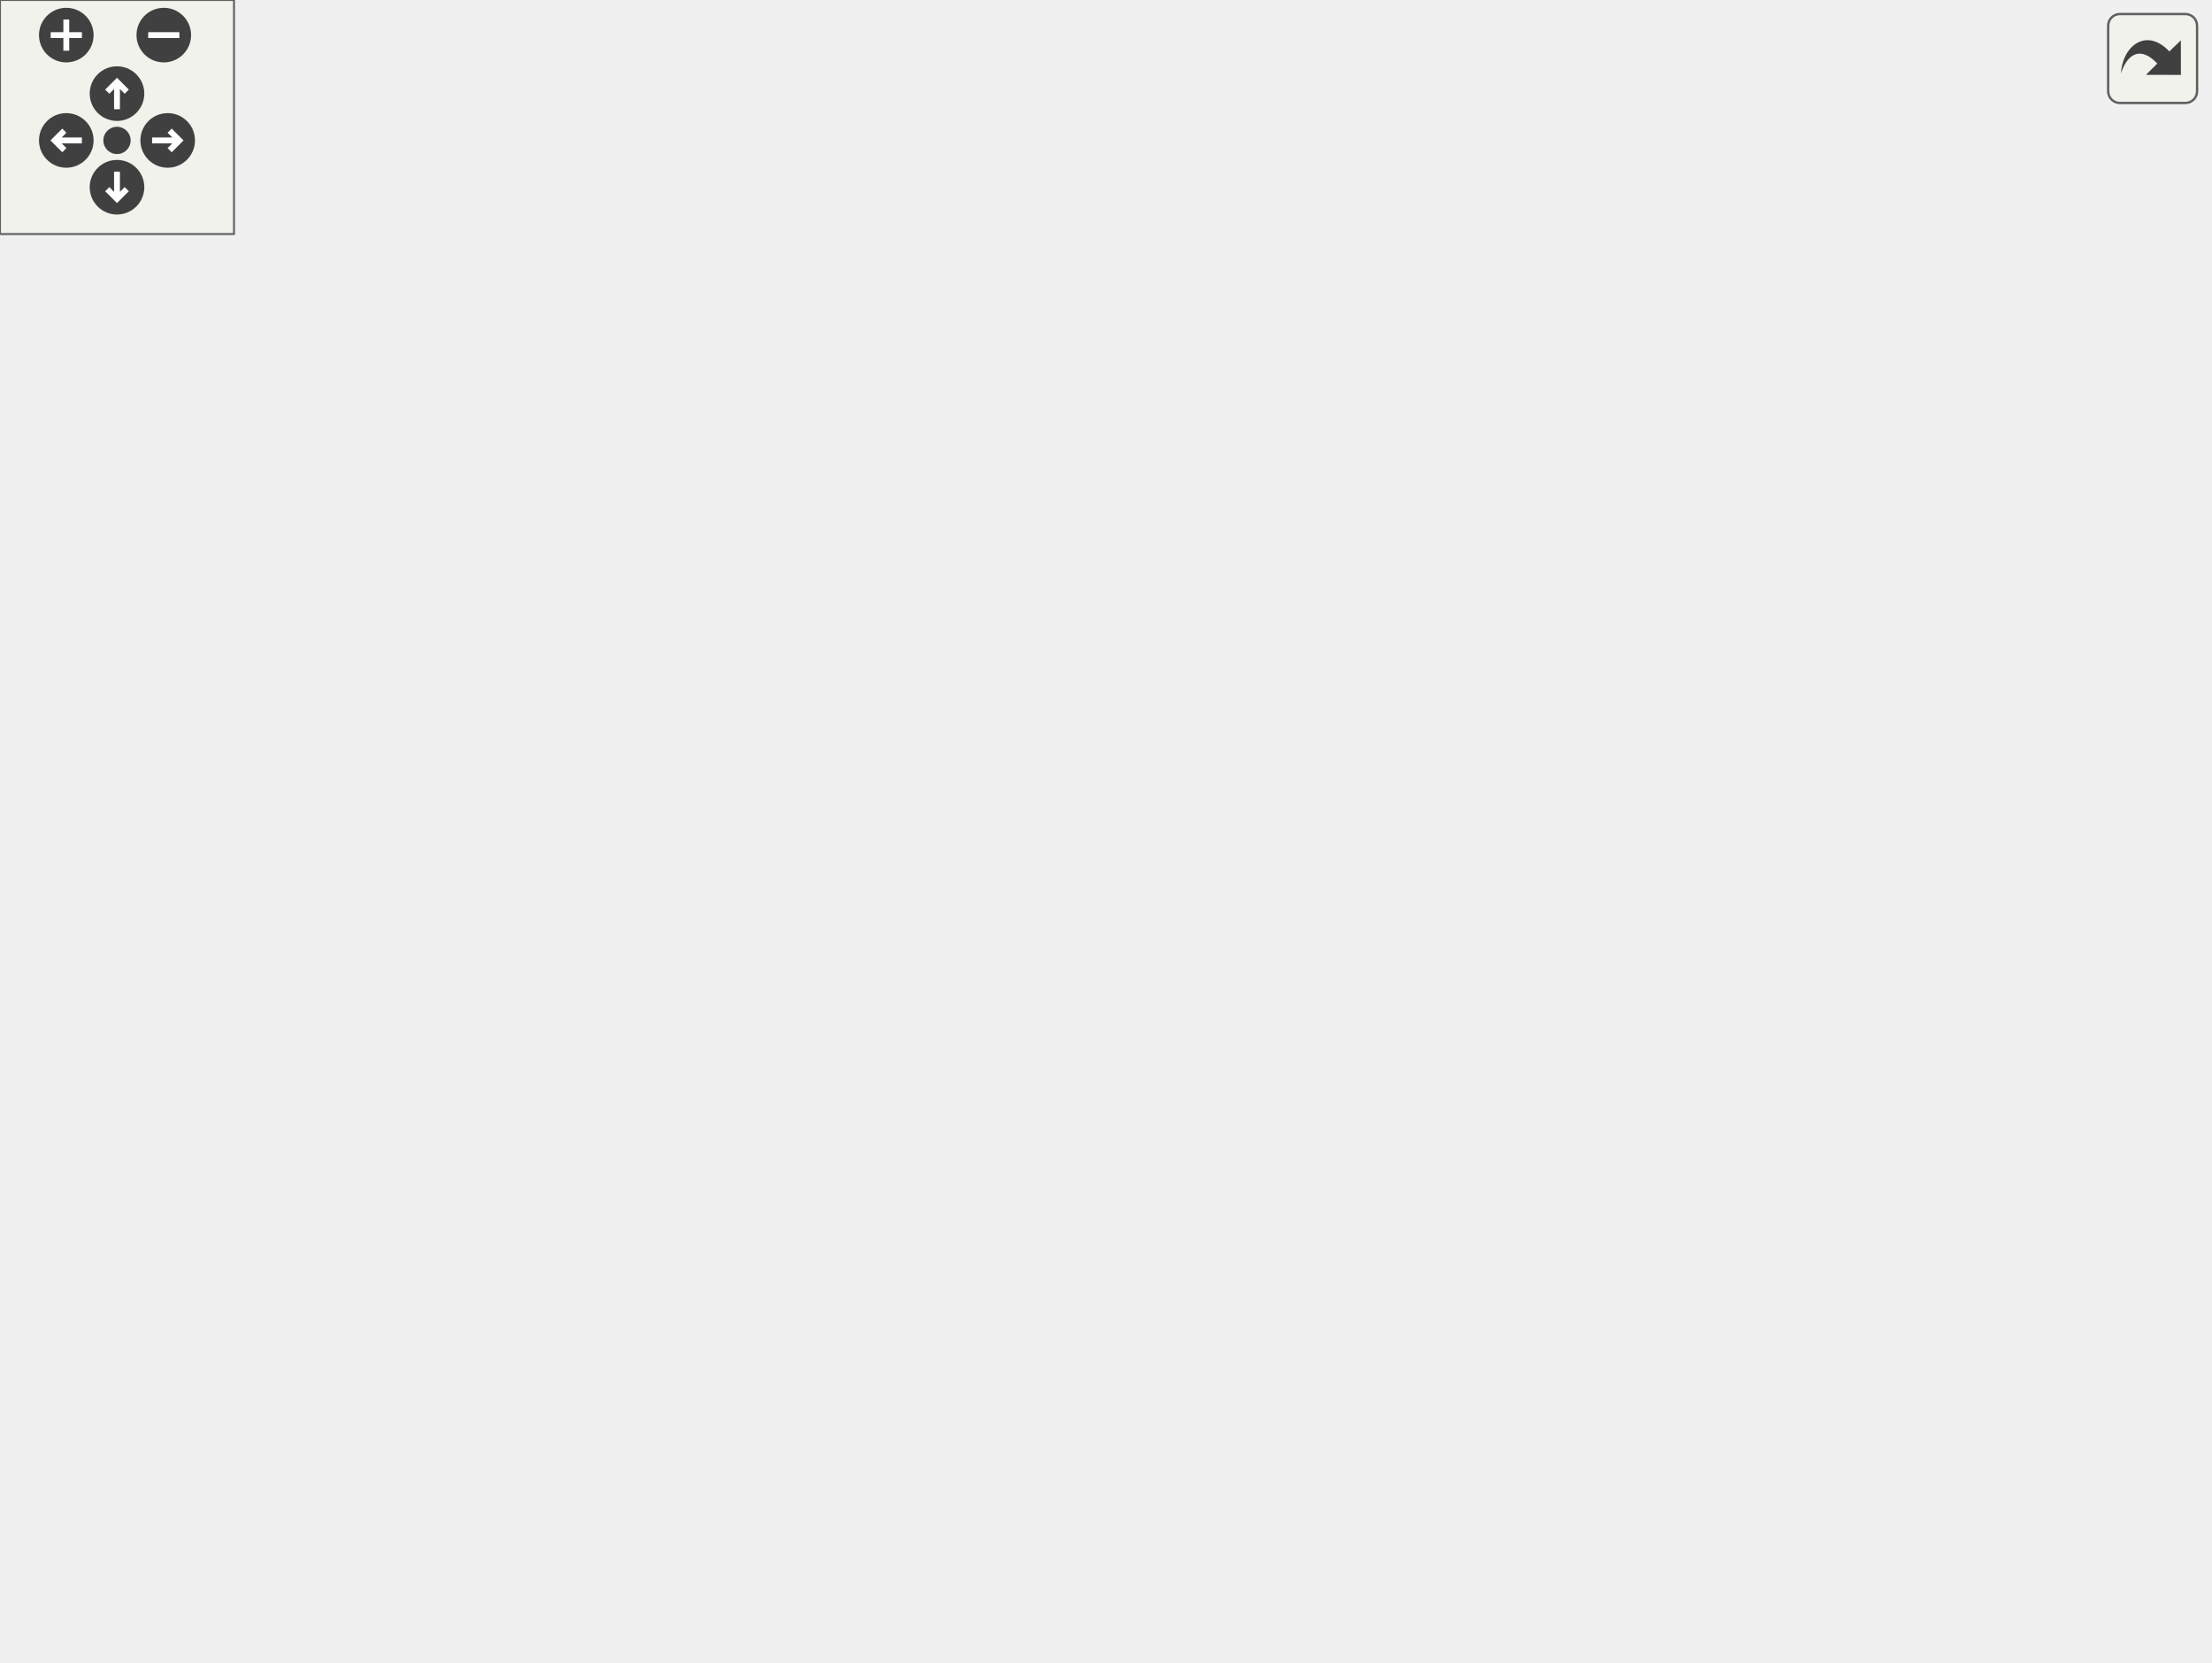
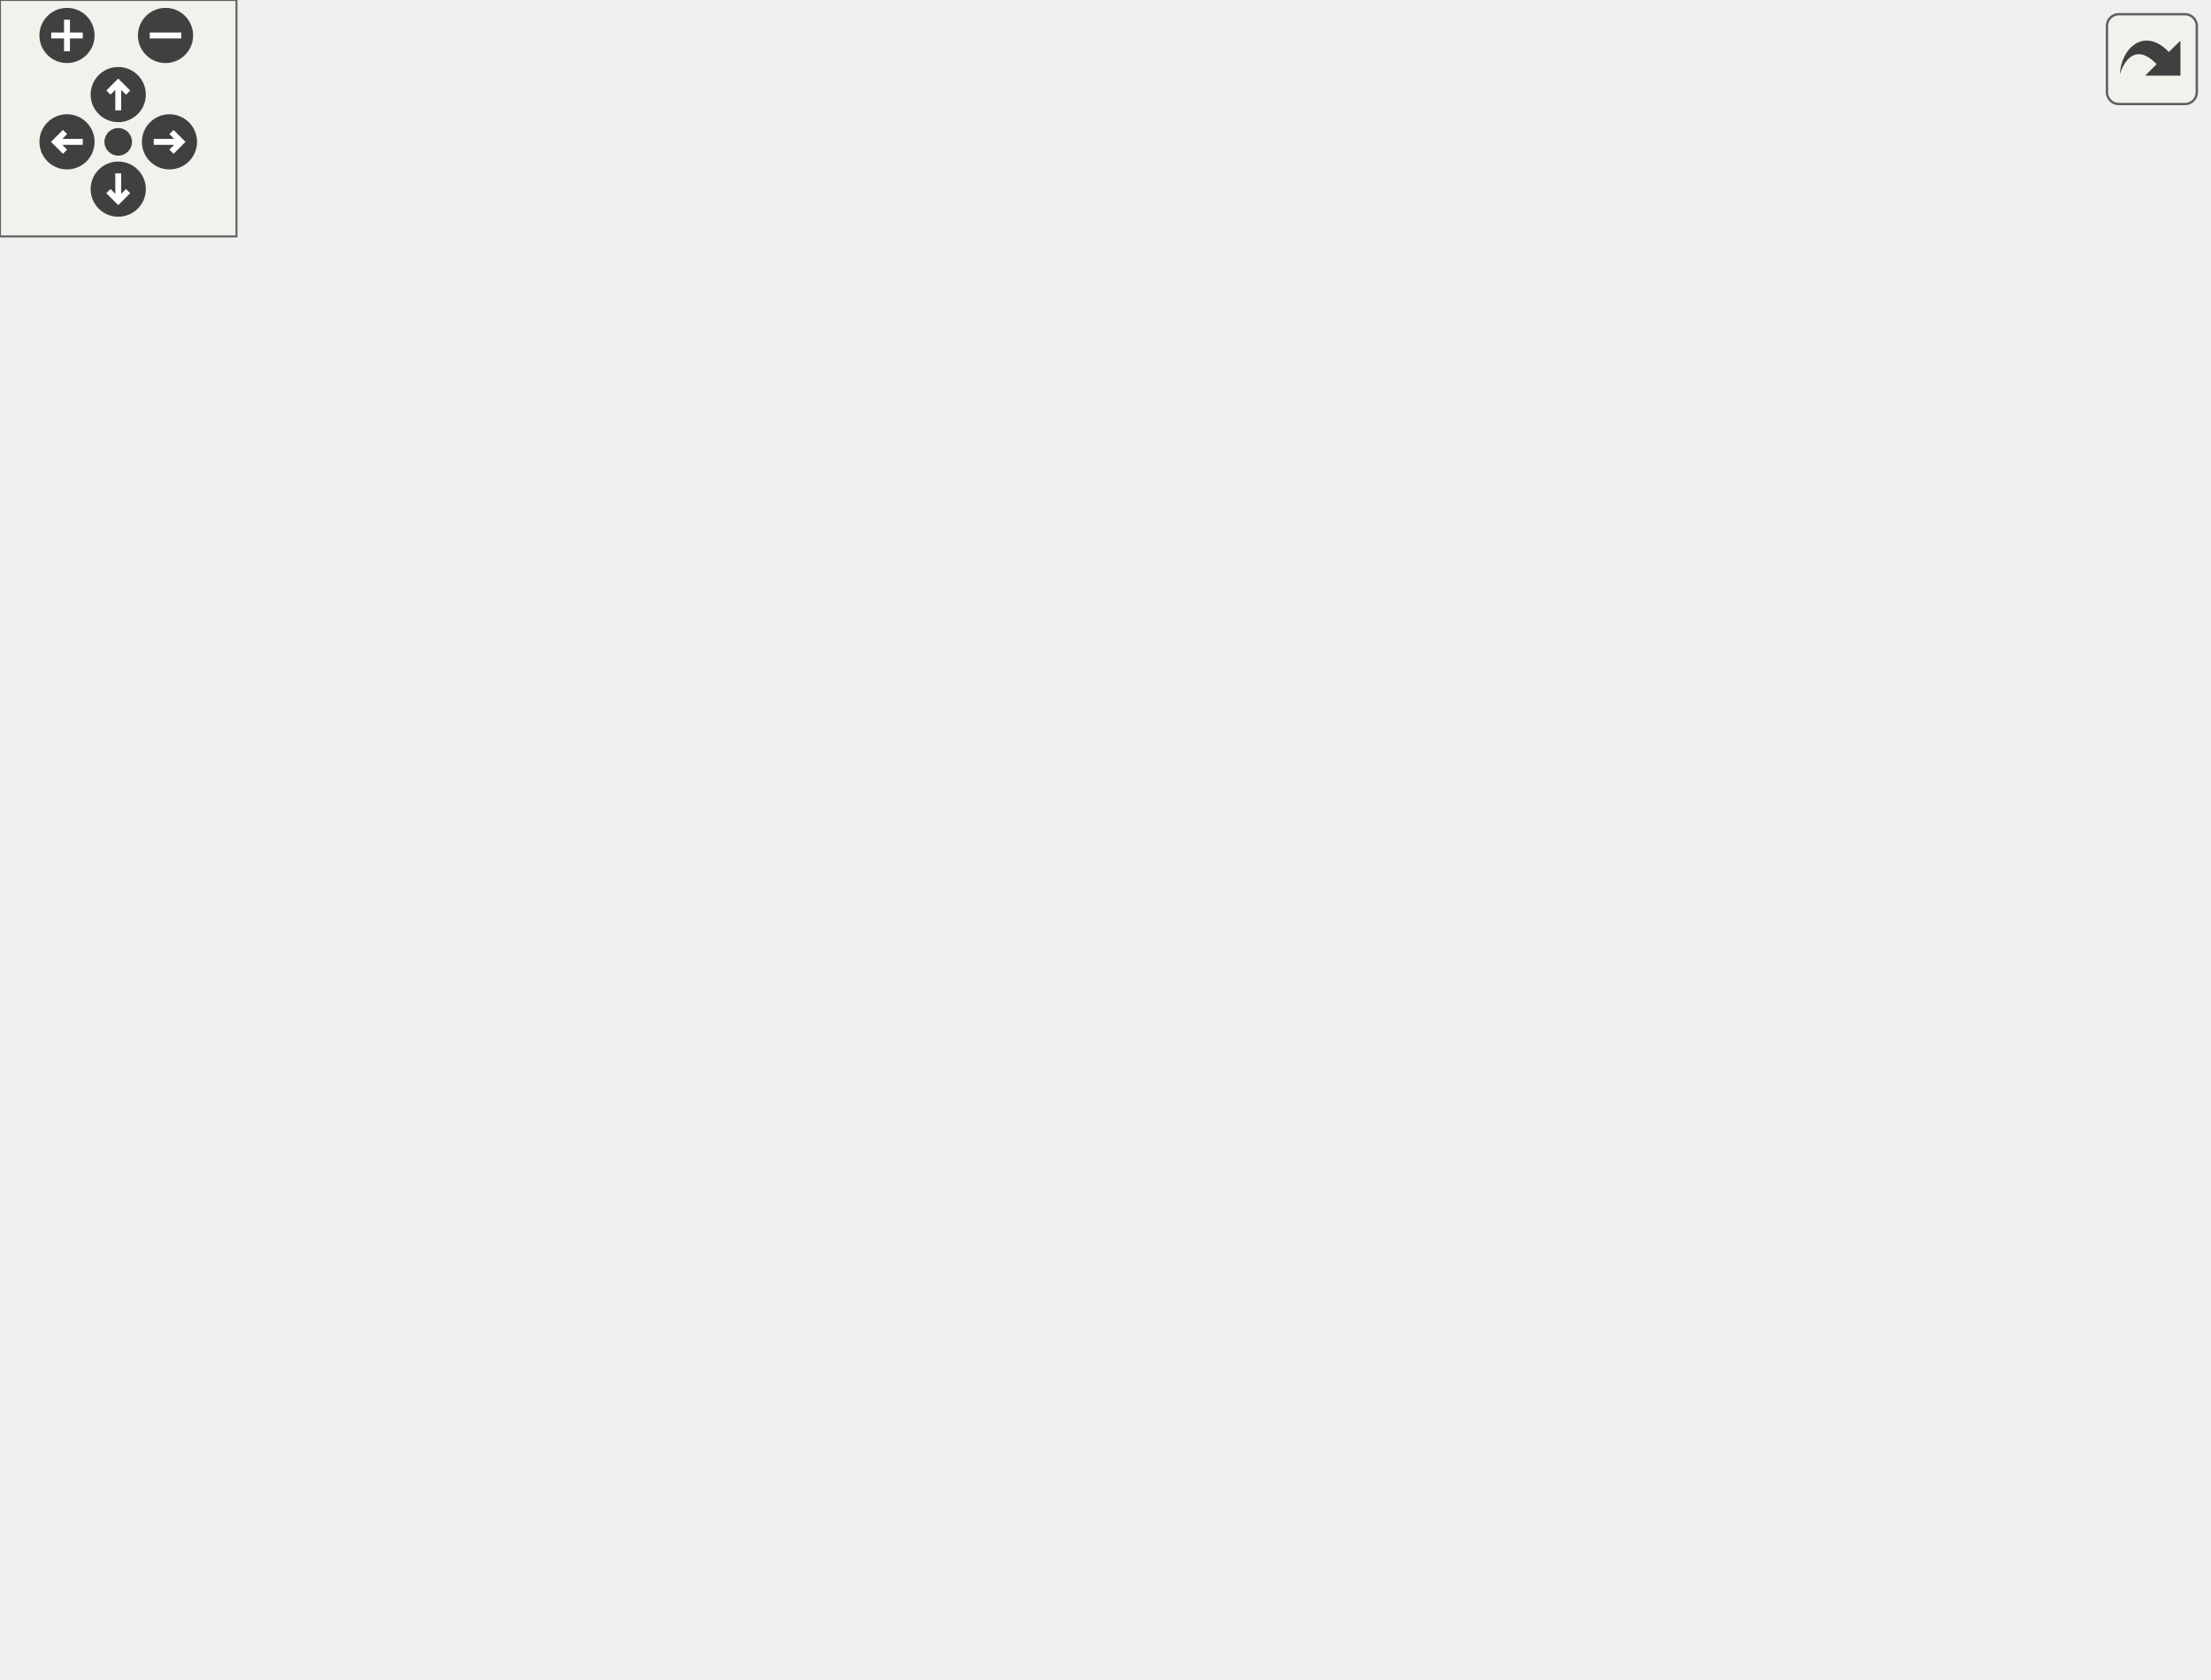
<svg xmlns="http://www.w3.org/2000/svg" xmlns:xlink="http://www.w3.org/1999/xlink" id="main" version="1.1" xml:space="preserve">
  <defs>
    <circle id="rim" cx="0" cy="0" r="7" />
    <circle id="rim2" cx="0" cy="0" r="3.5" />
    <g id="zoomPlus">
      <use xlink:href="#rim" fill="#404040">
        <set attributeName="fill" to="#808080" begin="zoomplus.mouseover" end="zoomplus.mouseout" />
      </use>
      <path d="M-4,0h8M0,-4v8" fill="none" stroke="white" stroke-width="1.5" pointer-events="none" />
    </g>
    <g id="zoomMin">
      <use xlink:href="#rim" fill="#404040">
        <set attributeName="fill" to="#808080" begin="zoomminus.mouseover" end="zoomminus.mouseout" />
      </use>
      <path d="M-4,0h8" fill="none" stroke="white" stroke-width="1.5" pointer-events="none" />
    </g>
    <g id="dirArrow">
      <path fill="none" stroke="white" stroke-width="1.5" d="M0,-3.0v7 M-2.5,-0.5L0,-3.0L2.5,-0.5" />
    </g>
    <g id="resetDef">
      <use xlink:href="#rim2" fill="#404040">
        <set attributeName="fill" to="#808080" begin="reset.mouseover" end="reset.mouseout" />
      </use>
    </g>
  </defs>
  <svg id="graph" class="graph">
    <g id="viewport">
      <g id="node1" class="node">
        <polygon fill="#bfbfbf" stroke="black" points="0,-154 0,-188 164,-188 164,-154 0,-154" />
        <text text-anchor="start" x="8" y="-175" font-family="FreeSans" font-size="10.00">Urho3D::Renderer::DrawDebug</text>
        <text text-anchor="middle" x="82" y="-162" font-family="FreeSans" font-size="10.00">Geometry</text>
      </g>
      <g id="node3" class="node">
-         <a xlink:href="class_urho3_d_1_1_view.html#a66c57c02bb7f47cab620a1fdd8507ae2" target="_top" xlink:title="Return the rendertarget. 0 if using the backbuffer.">
-           <polygon fill="none" stroke="black" points="200,-344.5 200,-365.5 366,-365.5 366,-344.5 200,-344.5" />
-           <text text-anchor="middle" x="283" y="-352.5" font-family="FreeSans" font-size="10.00">Urho3D::View::GetRenderTarget</text>
+         <a xlink:href="class_urho3_d_1_1_view.html#a2988559b0eaff3da09eeac148da2e06c" target="_top" xlink:title="Return whether should draw debug geometry.">
+           <polygon fill="none" stroke="black" points="200.5,-344.5 200.5,-365.5 359.5,-365.5 359.5,-344.5 200.5,-344.5" />
+           <text text-anchor="middle" x="280" y="-352.5" font-family="FreeSans" font-size="10.00">Urho3D::View::GetDrawDebug</text>
        </a>
      </g>
      <g id="edge2" class="edge">
-         <path fill="none" stroke="midnightblue" d="M89.355,-188.258C104.68,-222.047 143.378,-296.943 200,-335 202.918,-336.961 206.007,-338.731 209.212,-340.327" />
-         <polygon fill="midnightblue" stroke="midnightblue" points="207.935,-343.589 218.5,-344.383 210.737,-337.174 207.935,-343.589" />
+         <path fill="none" stroke="midnightblue" d="M89.383,-188.216C104.758,-221.931 143.541,-296.702 200,-335 202.932,-336.989 206.045,-338.781 209.277,-340.394" />
+         <polygon fill="midnightblue" stroke="midnightblue" points="208.081,-343.691 218.646,-344.486 210.882,-337.276 208.081,-343.691" />
      </g>
      <g id="node5" class="node">
        <a xlink:href="class_urho3_d_1_1_view.html#a7b478736e114bd3ba804a81db83c0779" target="_top" xlink:title="Return octree.">
-           <polygon fill="none" stroke="black" points="215,-304.5 215,-325.5 351,-325.5 351,-304.5 215,-304.5" />
-           <text text-anchor="middle" x="283" y="-312.5" font-family="FreeSans" font-size="10.00">Urho3D::View::GetOctree</text>
+           <polygon fill="none" stroke="black" points="212,-304.5 212,-325.5 348,-325.5 348,-304.5 212,-304.5" />
+           <text text-anchor="middle" x="280" y="-312.5" font-family="FreeSans" font-size="10.00">Urho3D::View::GetOctree</text>
        </a>
      </g>
      <g id="edge4" class="edge">
-         <path fill="none" stroke="midnightblue" d="M93.512,-188.424C112.4,-215.57 152.638,-267.673 200,-295 203.86,-297.227 207.957,-299.207 212.184,-300.966" />
-         <polygon fill="midnightblue" stroke="midnightblue" points="211.008,-304.263 221.6,-304.478 213.454,-297.704 211.008,-304.263" />
+         <path fill="none" stroke="midnightblue" d="M93.54,-188.376C112.466,-215.457 152.755,-267.472 200,-295 203.688,-297.149 207.601,-299.068 211.639,-300.783" />
+         <polygon fill="midnightblue" stroke="midnightblue" points="210.643,-304.148 221.234,-304.423 213.126,-297.603 210.643,-304.148" />
      </g>
      <g id="node7" class="node">
        <a xlink:href="class_urho3_d_1_1_component.html#ad08f2476047f1bab081256374710431d" target="_top" xlink:title="Return component in the same scene node by type. If there are several, returns the first...">
-           <polygon fill="none" stroke="black" points="222,-252 222,-286 344,-286 344,-252 222,-252" />
-           <text text-anchor="start" x="230" y="-273" font-family="FreeSans" font-size="10.00">Urho3D::Component::</text>
-           <text text-anchor="middle" x="283" y="-260" font-family="FreeSans" font-size="10.00">GetComponent</text>
+           <polygon fill="none" stroke="black" points="219,-252 219,-286 341,-286 341,-252 219,-252" />
+           <text text-anchor="start" x="227" y="-273" font-family="FreeSans" font-size="10.00">Urho3D::Component::</text>
+           <text text-anchor="middle" x="280" y="-260" font-family="FreeSans" font-size="10.00">GetComponent</text>
        </a>
      </g>
      <g id="edge6" class="edge">
-         <path fill="none" stroke="midnightblue" d="M106.341,-188.299C129.545,-204.185 165.904,-227.539 200,-243 204.134,-244.875 208.442,-246.668 212.826,-248.372" />
-         <polygon fill="midnightblue" stroke="midnightblue" points="211.913,-251.766 222.506,-251.96 214.345,-245.203 211.913,-251.766" />
+         <path fill="none" stroke="midnightblue" d="M106.379,-188.215C129.609,-204.043 165.987,-227.358 200,-243 204.065,-244.87 208.304,-246.664 212.615,-248.375" />
+         <polygon fill="midnightblue" stroke="midnightblue" points="211.541,-251.711 222.132,-251.982 214.022,-245.165 211.541,-251.711" />
      </g>
      <g id="node11" class="node">
        <a xlink:href="class_urho3_d_1_1_component.html#a73cc05aee9060f5618ea1ef72668ba01" target="_top" xlink:title="Return whether is effectively enabled (node is also enabled.)">
-           <polygon fill="none" stroke="black" points="222,-200 222,-234 344,-234 344,-200 222,-200" />
-           <text text-anchor="start" x="230" y="-221" font-family="FreeSans" font-size="10.00">Urho3D::Component::</text>
-           <text text-anchor="middle" x="283" y="-208" font-family="FreeSans" font-size="10.00">IsEnabledEffective</text>
+           <polygon fill="none" stroke="black" points="219,-200 219,-234 341,-234 341,-200 219,-200" />
+           <text text-anchor="start" x="227" y="-221" font-family="FreeSans" font-size="10.00">Urho3D::Component::</text>
+           <text text-anchor="middle" x="280" y="-208" font-family="FreeSans" font-size="10.00">IsEnabledEffective</text>
        </a>
      </g>
      <g id="edge10" class="edge">
-         <path fill="none" stroke="midnightblue" d="M156.559,-188.063C174.659,-192.205 193.963,-196.623 211.897,-200.728" />
-         <polygon fill="midnightblue" stroke="midnightblue" points="211.175,-204.153 221.704,-202.972 212.737,-197.329 211.175,-204.153" />
+         <path fill="none" stroke="midnightblue" d="M155.447,-188.063C172.927,-192.124 191.547,-196.45 208.919,-200.486" />
+         <polygon fill="midnightblue" stroke="midnightblue" points="208.453,-203.971 218.985,-202.825 210.037,-197.153 208.453,-203.971" />
      </g>
      <g id="node15" class="node">
        <a xlink:href="class_urho3_d_1_1_view.html#a8c4b1ba744386a5fcd5e2e8ab5ae962f" target="_top" xlink:title="Return geometry objects.">
-           <polygon fill="none" stroke="black" points="203,-160.5 203,-181.5 363,-181.5 363,-160.5 203,-160.5" />
-           <text text-anchor="middle" x="283" y="-168.5" font-family="FreeSans" font-size="10.00">Urho3D::View::GetGeometries</text>
+           <polygon fill="none" stroke="black" points="200,-160.5 200,-181.5 360,-181.5 360,-160.5 200,-160.5" />
+           <text text-anchor="middle" x="280" y="-168.5" font-family="FreeSans" font-size="10.00">Urho3D::View::GetGeometries</text>
        </a>
      </g>
      <g id="edge14" class="edge">
-         <path fill="none" stroke="midnightblue" d="M164.044,-171C173.451,-171 183.081,-171 192.59,-171" />
-         <polygon fill="midnightblue" stroke="midnightblue" points="192.843,-174.5 202.843,-171 192.843,-167.5 192.843,-174.5" />
+         <path fill="none" stroke="midnightblue" d="M164.25,-171C172.634,-171 181.184,-171 189.649,-171" />
+         <polygon fill="midnightblue" stroke="midnightblue" points="189.915,-174.5 199.915,-171 189.915,-167.5 189.915,-174.5" />
      </g>
      <g id="node17" class="node">
        <a xlink:href="class_urho3_d_1_1_view.html#a27895634818c436e70e8779b6d2621c0" target="_top" xlink:title="Return lights.">
-           <polygon fill="none" stroke="black" points="217,-120.5 217,-141.5 349,-141.5 349,-120.5 217,-120.5" />
-           <text text-anchor="middle" x="283" y="-128.5" font-family="FreeSans" font-size="10.00">Urho3D::View::GetLights</text>
+           <polygon fill="none" stroke="black" points="214,-120.5 214,-141.5 346,-141.5 346,-120.5 214,-120.5" />
+           <text text-anchor="middle" x="280" y="-128.5" font-family="FreeSans" font-size="10.00">Urho3D::View::GetLights</text>
        </a>
      </g>
      <g id="edge16" class="edge">
-         <path fill="none" stroke="midnightblue" d="M164.044,-154.673C182.647,-150.971 202.122,-147.095 219.803,-143.576" />
-         <polygon fill="midnightblue" stroke="midnightblue" points="220.861,-146.935 229.986,-141.55 219.495,-140.069 220.861,-146.935" />
+         <path fill="none" stroke="midnightblue" d="M164.25,-154.384C182.28,-150.741 201.074,-146.945 218.144,-143.496" />
+         <polygon fill="midnightblue" stroke="midnightblue" points="218.868,-146.921 227.977,-141.51 217.482,-140.059 218.868,-146.921" />
      </g>
      <g id="node19" class="node">
        <a xlink:href="class_urho3_d_1_1_p_o_d_vector.html#a4fe0251ca70afca844721a4a44717c83" target="_top" xlink:title="Return number of elements.">
-           <polygon fill="none" stroke="black" points="214.5,-80.5 214.5,-101.5 351.5,-101.5 351.5,-80.5 214.5,-80.5" />
-           <text text-anchor="middle" x="283" y="-88.5" font-family="FreeSans" font-size="10.00">Urho3D::PODVector::Size</text>
+           <polygon fill="none" stroke="black" points="211.5,-80.5 211.5,-101.5 348.5,-101.5 348.5,-80.5 211.5,-80.5" />
+           <text text-anchor="middle" x="280" y="-88.5" font-family="FreeSans" font-size="10.00">Urho3D::PODVector::Size</text>
        </a>
      </g>
      <g id="edge18" class="edge">
-         <path fill="none" stroke="midnightblue" d="M110.721,-153.99C134.101,-140.741 168.304,-122.693 200,-111 206.788,-108.496 214.005,-106.219 221.24,-104.175" />
-         <polygon fill="midnightblue" stroke="midnightblue" points="222.331,-107.506 231.08,-101.532 220.514,-100.746 222.331,-107.506" />
+         <path fill="none" stroke="midnightblue" d="M111.228,-153.793C134.609,-140.611 168.57,-122.748 200,-111 206.487,-108.575 213.379,-106.353 220.292,-104.343" />
+         <polygon fill="midnightblue" stroke="midnightblue" points="221.683,-107.589 230.389,-101.551 219.818,-100.842 221.683,-107.589" />
      </g>
      <g id="node21" class="node">
        <a xlink:href="class_urho3_d_1_1_hash_set.html#a2f418238fbfa023388fb141c2759534a" target="_top" xlink:title="Return whether contains a key.">
-           <polygon fill="none" stroke="black" points="208.5,-40.5 208.5,-61.5 357.5,-61.5 357.5,-40.5 208.5,-40.5" />
-           <text text-anchor="middle" x="283" y="-48.5" font-family="FreeSans" font-size="10.00">Urho3D::HashSet::Contains</text>
+           <polygon fill="none" stroke="black" points="205.5,-40.5 205.5,-61.5 354.5,-61.5 354.5,-40.5 205.5,-40.5" />
+           <text text-anchor="middle" x="280" y="-48.5" font-family="FreeSans" font-size="10.00">Urho3D::HashSet::Contains</text>
        </a>
      </g>
      <g id="edge20" class="edge">
-         <path fill="none" stroke="midnightblue" d="M97.379,-153.69C118.342,-131.191 158.097,-92.271 200,-71 204.591,-68.67 209.464,-66.603 214.458,-64.772" />
-         <polygon fill="midnightblue" stroke="midnightblue" points="215.789,-68.018 224.169,-61.534 213.575,-61.377 215.789,-68.018" />
+         <path fill="none" stroke="midnightblue" d="M97.407,-153.744C118.399,-131.304 158.188,-92.45 200,-71 204.502,-68.69 209.286,-66.637 214.188,-64.814" />
+         <polygon fill="midnightblue" stroke="midnightblue" points="215.37,-68.109 223.717,-61.584 213.123,-61.479 215.37,-68.109" />
      </g>
      <g id="node23" class="node">
        <a xlink:href="class_urho3_d_1_1_hash_set.html#a14064ab8bc6c6c6782961cb95295a2ee" target="_top" xlink:title="Insert a key. Return an iterator to it.">
-           <polygon fill="none" stroke="black" points="216,-0.5 216,-21.5 350,-21.5 350,-0.5 216,-0.5" />
-           <text text-anchor="middle" x="283" y="-8.5" font-family="FreeSans" font-size="10.00">Urho3D::HashSet::Insert</text>
+           <polygon fill="none" stroke="black" points="213,-0.5 213,-21.5 347,-21.5 347,-0.5 213,-0.5" />
+           <text text-anchor="middle" x="280" y="-8.5" font-family="FreeSans" font-size="10.00">Urho3D::HashSet::Insert</text>
        </a>
      </g>
      <g id="edge22" class="edge">
-         <path fill="none" stroke="midnightblue" d="M91.515,-153.74C108.931,-123.838 148.891,-62.579 200,-31 203.379,-28.912 206.96,-27.042 210.664,-25.368" />
-         <polygon fill="midnightblue" stroke="midnightblue" points="212.098,-28.564 220.078,-21.594 209.493,-22.066 212.098,-28.564" />
+         <path fill="none" stroke="midnightblue" d="M91.542,-153.785C109.001,-123.952 149.026,-62.797 200,-31 203.388,-28.887 206.987,-26.997 210.711,-25.306" />
+         <polygon fill="midnightblue" stroke="midnightblue" points="212.204,-28.478 220.178,-21.501 209.594,-21.983 212.204,-28.478" />
      </g>
      <g id="node9" class="node">
        <a xlink:href="class_urho3_d_1_1_node.html#a1e2d2d68e02bc517f3471a07d80351b8" target="_top" xlink:title="Return component by type. If there are several, returns the first.">
-           <polygon fill="none" stroke="black" points="402,-258.5 402,-279.5 566,-279.5 566,-258.5 402,-258.5" />
-           <text text-anchor="middle" x="484" y="-266.5" font-family="FreeSans" font-size="10.00">Urho3D::Node::GetComponent</text>
+           <polygon fill="none" stroke="black" points="396,-258.5 396,-279.5 560,-279.5 560,-258.5 396,-258.5" />
+           <text text-anchor="middle" x="478" y="-266.5" font-family="FreeSans" font-size="10.00">Urho3D::Node::GetComponent</text>
        </a>
      </g>
      <g id="edge8" class="edge">
-         <path fill="none" stroke="midnightblue" d="M344.125,-269C359,-269 375.242,-269 391.222,-269" />
-         <polygon fill="midnightblue" stroke="midnightblue" points="391.669,-272.5 401.668,-269 391.668,-265.5 391.669,-272.5" />
+         <path fill="none" stroke="midnightblue" d="M341.022,-269C355.055,-269 370.288,-269 385.325,-269" />
+         <polygon fill="midnightblue" stroke="midnightblue" points="385.688,-272.5 395.688,-269 385.688,-265.5 385.688,-272.5" />
      </g>
      <g id="node13" class="node">
        <a xlink:href="class_urho3_d_1_1_node.html#a8becd372b2db8397831009114dee147f" target="_top" xlink:title="Return whether is enabled. Disables nodes effectively disable all their components.">
-           <polygon fill="none" stroke="black" points="415.5,-206.5 415.5,-227.5 552.5,-227.5 552.5,-206.5 415.5,-206.5" />
-           <text text-anchor="middle" x="484" y="-214.5" font-family="FreeSans" font-size="10.00">Urho3D::Node::IsEnabled</text>
+           <polygon fill="none" stroke="black" points="409.5,-206.5 409.5,-227.5 546.5,-227.5 546.5,-206.5 409.5,-206.5" />
+           <text text-anchor="middle" x="478" y="-214.5" font-family="FreeSans" font-size="10.00">Urho3D::Node::IsEnabled</text>
        </a>
      </g>
      <g id="edge12" class="edge">
-         <path fill="none" stroke="midnightblue" d="M344.125,-217C363.392,-217 384.953,-217 405.267,-217" />
-         <polygon fill="midnightblue" stroke="midnightblue" points="405.439,-220.5 415.439,-217 405.439,-213.5 405.439,-220.5" />
+         <path fill="none" stroke="midnightblue" d="M341.022,-217C359.407,-217 379.851,-217 399.217,-217" />
+         <polygon fill="midnightblue" stroke="midnightblue" points="399.229,-220.5 409.229,-217 399.229,-213.5 399.229,-220.5" />
      </g>
    </g>
  </svg>
  <g id="navigator" transform="translate(0 0)" fill="#404254">
    <rect fill="#f2f5e9" fill-opacity="0.5" stroke="#606060" stroke-width=".5" x="0" y="0" width="60" height="60" />
    <use id="zoomplus" xlink:href="#zoomPlus" x="17" y="9" />
    <use id="zoomminus" xlink:href="#zoomMin" x="42" y="9" />
    <use id="reset" xlink:href="#resetDef" x="30" y="36" />
    <g id="arrowUp" xlink:href="#dirArrow" transform="translate(30 24)">
      <use xlink:href="#rim" fill="#404040">
        <set attributeName="fill" to="#808080" begin="arrowUp.mouseover" end="arrowUp.mouseout" />
      </use>
      <path fill="none" stroke="white" stroke-width="1.5" d="M0,-3.0v7 M-2.5,-0.5L0,-3.0L2.5,-0.5" />
    </g>
    <g id="arrowRight" xlink:href="#dirArrow" transform="rotate(90) translate(36 -43)">
      <use xlink:href="#rim" fill="#404040">
        <set attributeName="fill" to="#808080" begin="arrowRight.mouseover" end="arrowRight.mouseout" />
      </use>
      <path fill="none" stroke="white" stroke-width="1.5" d="M0,-3.0v7 M-2.5,-0.5L0,-3.0L2.5,-0.5" />
    </g>
    <g id="arrowDown" xlink:href="#dirArrow" transform="rotate(180) translate(-30 -48)">
      <use xlink:href="#rim" fill="#404040">
        <set attributeName="fill" to="#808080" begin="arrowDown.mouseover" end="arrowDown.mouseout" />
      </use>
      <path fill="none" stroke="white" stroke-width="1.5" d="M0,-3.0v7 M-2.5,-0.5L0,-3.0L2.5,-0.5" />
    </g>
    <g id="arrowLeft" xlink:href="#dirArrow" transform="rotate(270) translate(-36 17)">
      <use xlink:href="#rim" fill="#404040">
        <set attributeName="fill" to="#808080" begin="arrowLeft.mouseover" end="arrowLeft.mouseout" />
      </use>
      <path fill="none" stroke="white" stroke-width="1.5" d="M0,-3.0v7 M-2.5,-0.5L0,-3.0L2.5,-0.5" />
    </g>
  </g>
  <svg viewBox="0 0 15 15" width="100%" height="30px" preserveAspectRatio="xMaxYMin meet">
    <g id="arrow_out" transform="scale(0.3 0.3)">
      <a xlink:href="class_urho3_d_1_1_renderer_a2edda10af9679e17b00db07891945c73_cgraph_org.svg" target="_base">
        <rect id="button" ry="5" rx="5" y="6" x="6" height="38" width="38" fill="#f2f5e9" fill-opacity="0.5" stroke="#606060" stroke-width="1.0" />
        <path id="arrow" d="M 11.5,31.437 C 11.94,20.098 22.043,11.323 32.159,21.979 L 37.069,17.246 C 37.069,17.246 37.088,32 37.088,32 L 22.16,31.978 C 22.16,31.978 26.998,27.14 26.998,27.14 C 18.529,18.264 13.292,25.23 11.5,31.437 z" style="fill:#404040;" />
      </a>
    </g>
  </svg>
</svg>
